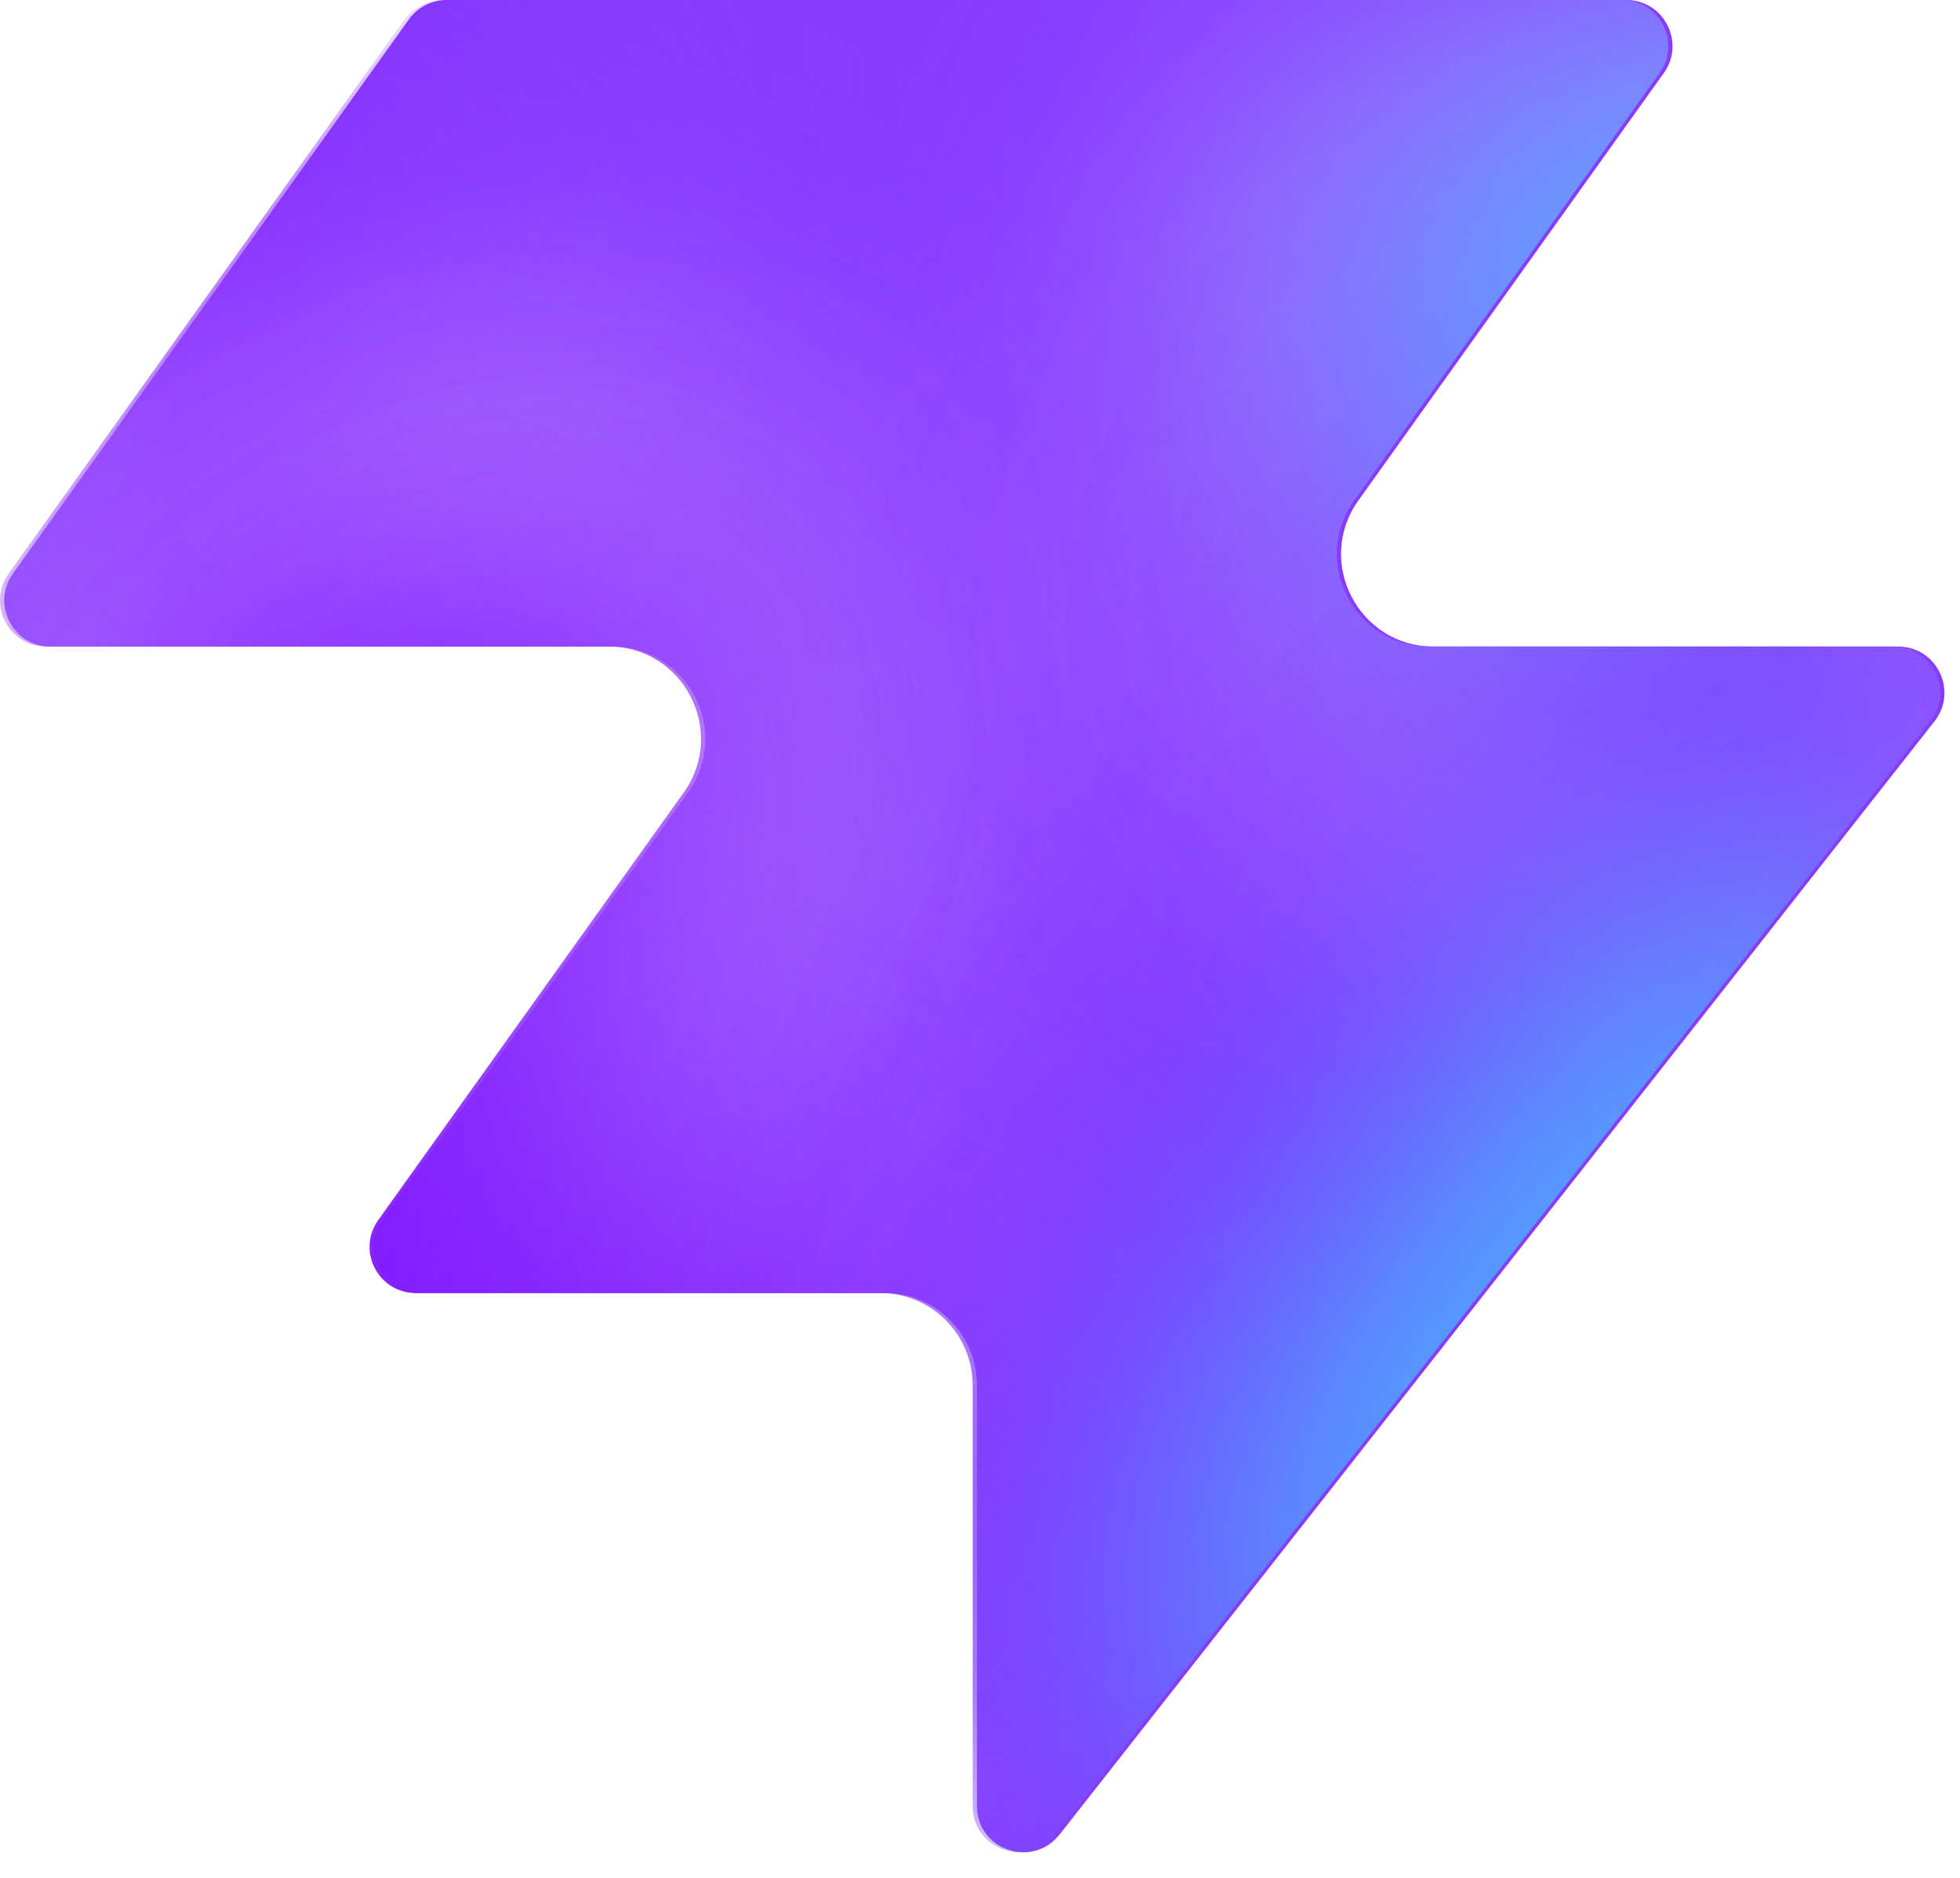
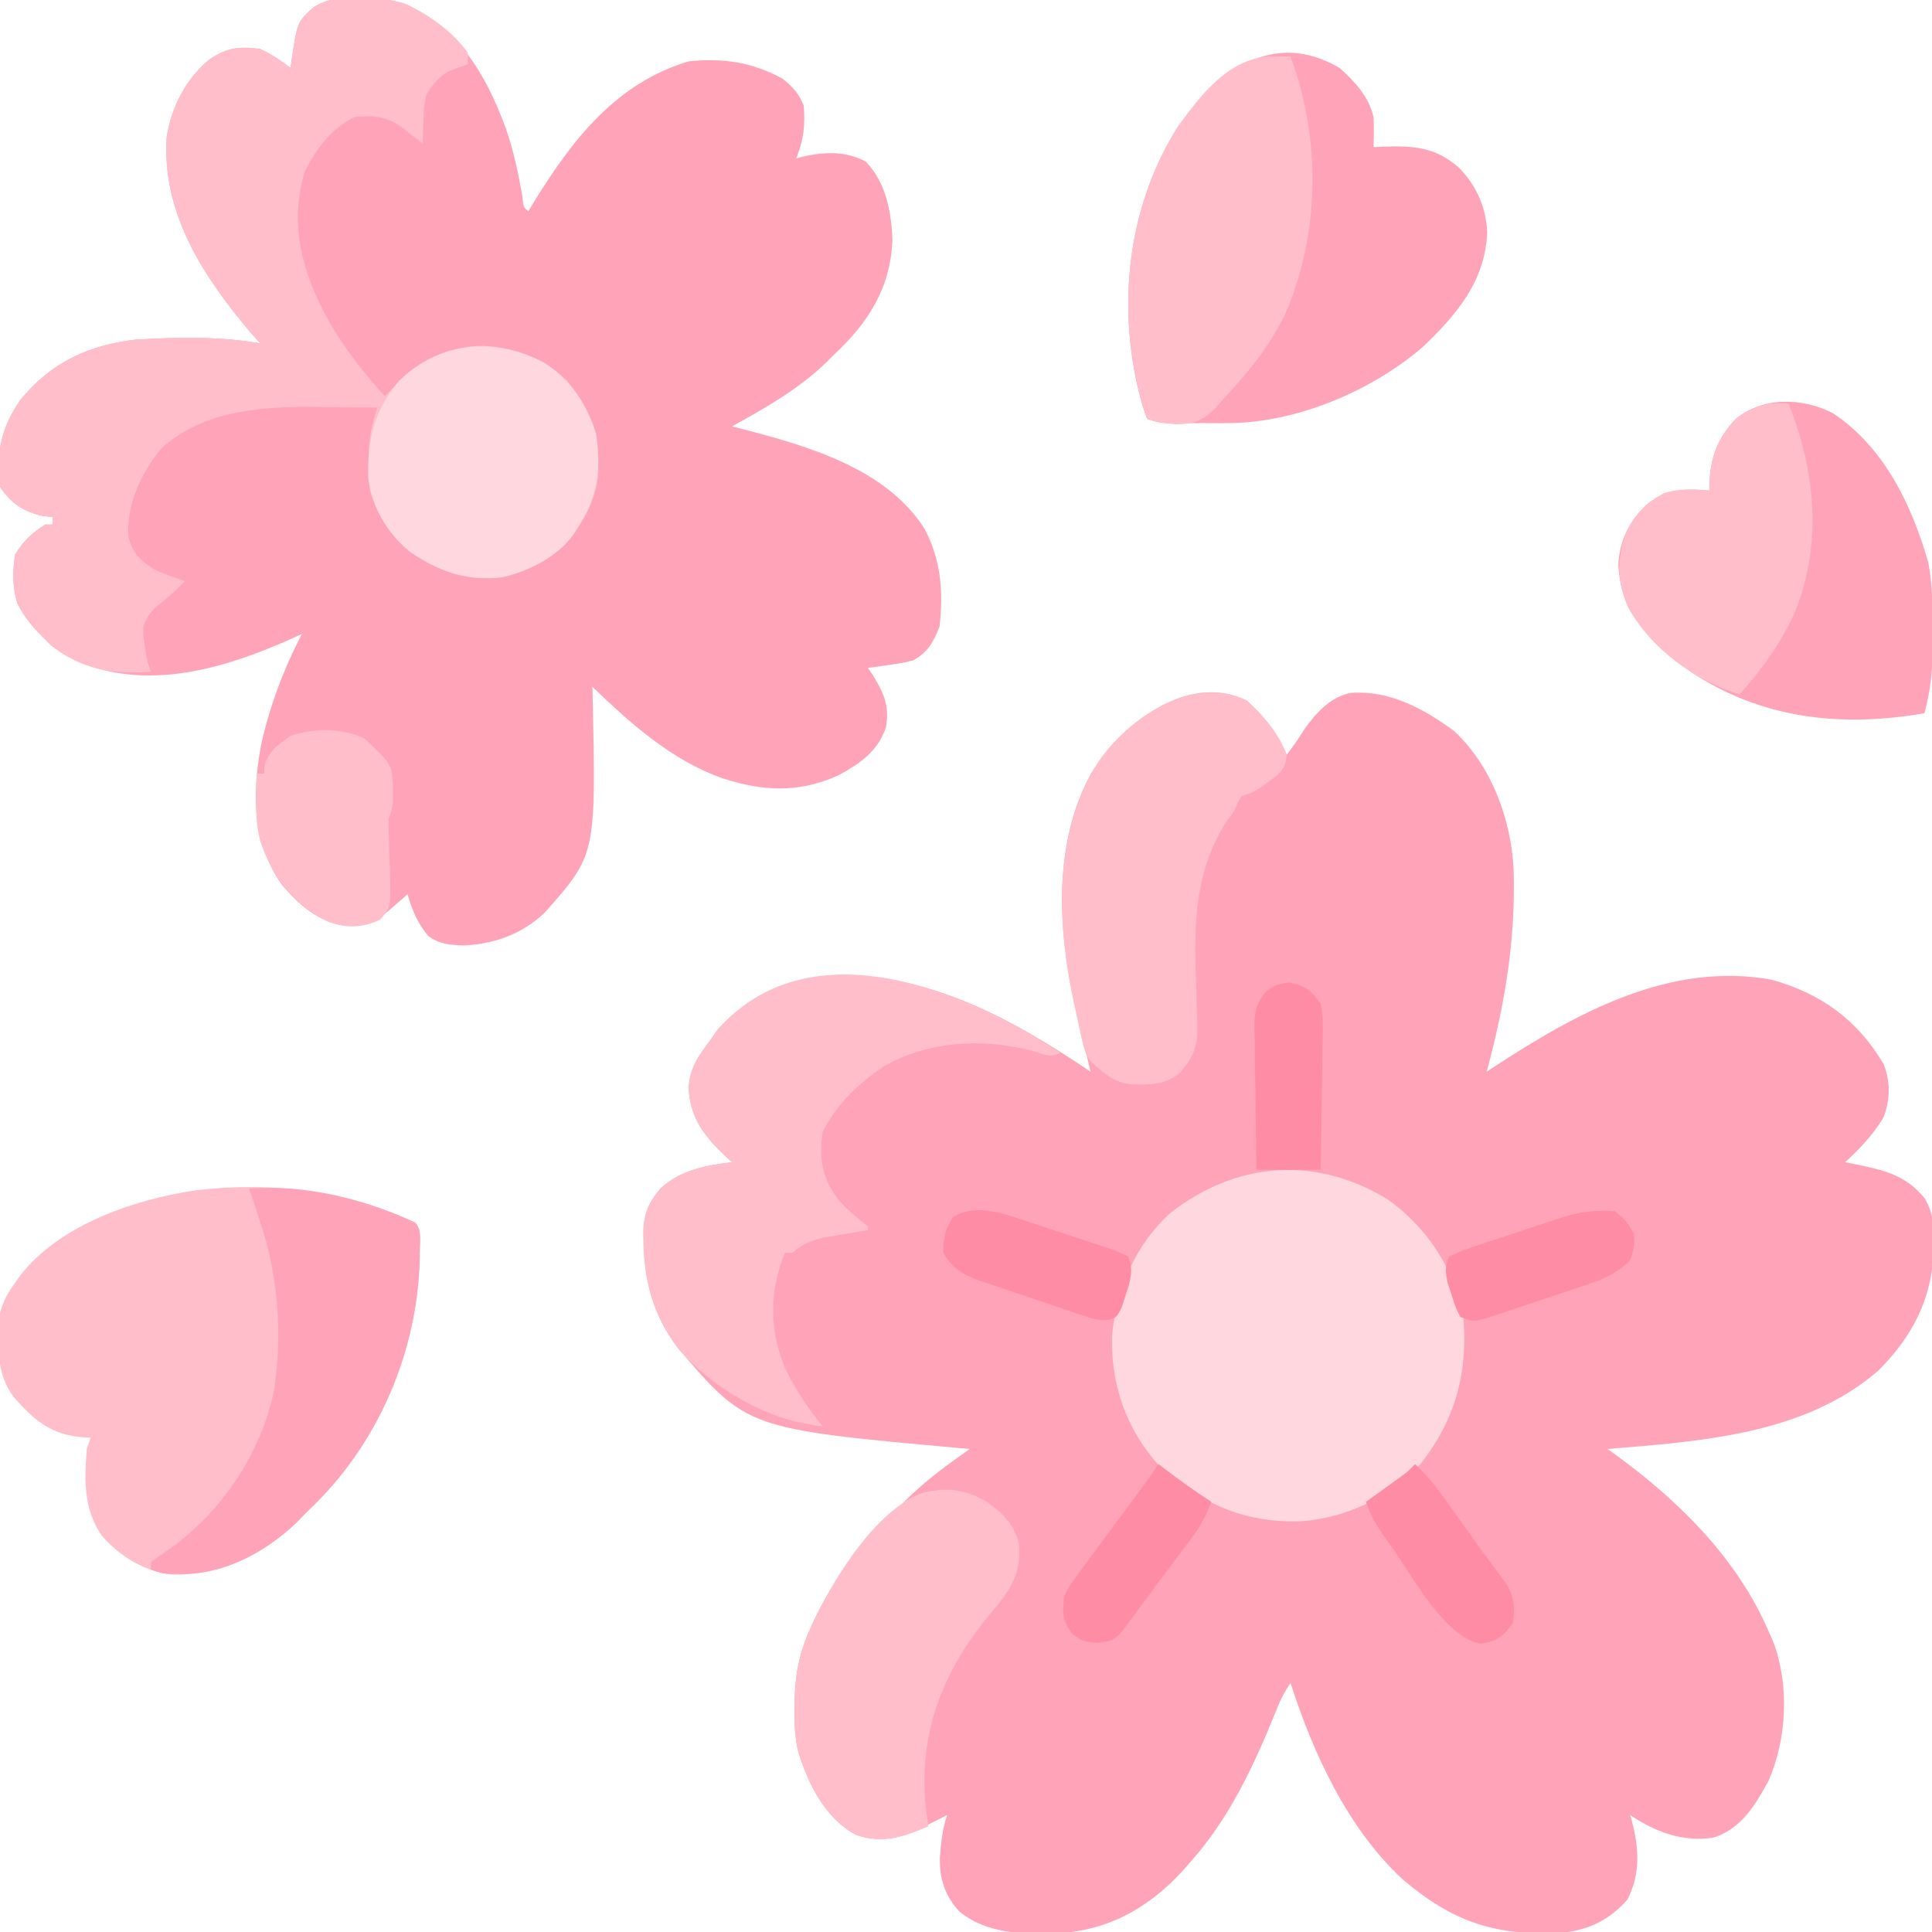
- <svg xmlns="http://www.w3.org/2000/svg" width="48" height="46" fill="none" viewBox="0 0 48 46">
-   <path fill="#863bff" d="M25.946 44.938c-.664.845-2.021.375-2.021-.698V33.937a2.26 2.26 0 0 0-2.262-2.262H10.287c-.92 0-1.456-1.04-.92-1.788l7.48-10.471c1.07-1.497 0-3.578-1.842-3.578H1.237c-.92 0-1.456-1.04-.92-1.788L10.013.474c.214-.297.556-.474.92-.474h28.894c.92 0 1.456 1.04.92 1.788l-7.48 10.471c-1.07 1.498 0 3.579 1.842 3.579h11.377c.943 0 1.473 1.088.89 1.83L25.947 44.94z" style="fill:#863bff;fill:color(display-p3 .525 .23 1);fill-opacity:1" />
-   <mask id="a" width="48" height="46" x="0" y="0" maskUnits="userSpaceOnUse" style="mask-type:alpha">
-     <path fill="#000" d="M25.842 44.938c-.664.844-2.021.375-2.021-.698V33.937a2.26 2.26 0 0 0-2.262-2.262H10.183c-.92 0-1.456-1.04-.92-1.788l7.48-10.471c1.07-1.498 0-3.579-1.842-3.579H1.133c-.92 0-1.456-1.04-.92-1.787L9.91.473c.214-.297.556-.474.92-.474h28.894c.92 0 1.456 1.04.92 1.788l-7.48 10.471c-1.07 1.498 0 3.578 1.842 3.578h11.377c.943 0 1.473 1.088.89 1.832L25.843 44.94z" style="fill:#000;fill-opacity:1" />
-   </mask>
-   <g mask="url(#a)">
-     <g filter="url(#b)">
-       <ellipse cx="5.508" cy="14.704" fill="#ede6ff" rx="5.508" ry="14.704" style="fill:#ede6ff;fill:color(display-p3 .927 .903 1);fill-opacity:1" transform="matrix(.00324 1 1 -.00324 -4.47 31.516)" />
-     </g>
-     <g filter="url(#c)">
-       <ellipse cx="10.399" cy="29.851" fill="#ede6ff" rx="10.399" ry="29.851" style="fill:#ede6ff;fill:color(display-p3 .927 .903 1);fill-opacity:1" transform="matrix(.00324 1 1 -.00324 -39.328 7.883)" />
-     </g>
-     <g filter="url(#d)">
-       <ellipse cx="5.508" cy="30.487" fill="#7e14ff" rx="5.508" ry="30.487" style="fill:#7e14ff;fill:color(display-p3 .492 .077 1);fill-opacity:1" transform="rotate(89.814 -25.913 -14.639)scale(1 -1)" />
-     </g>
-     <g filter="url(#e)">
-       <ellipse cx="5.508" cy="30.599" fill="#7e14ff" rx="5.508" ry="30.599" style="fill:#7e14ff;fill:color(display-p3 .492 .077 1);fill-opacity:1" transform="rotate(89.814 -32.644 -3.334)scale(1 -1)" />
-     </g>
-     <g filter="url(#f)">
-       <ellipse cx="5.508" cy="30.599" fill="#7e14ff" rx="5.508" ry="30.599" style="fill:#7e14ff;fill:color(display-p3 .492 .077 1);fill-opacity:1" transform="matrix(.00324 1 1 -.00324 -34.34 30.47)" />
-     </g>
-     <g filter="url(#g)">
-       <ellipse cx="14.072" cy="22.078" fill="#ede6ff" rx="14.072" ry="22.078" style="fill:#ede6ff;fill:color(display-p3 .927 .903 1);fill-opacity:1" transform="rotate(93.35 24.506 48.493)scale(-1 1)" />
-     </g>
-     <g filter="url(#h)">
-       <ellipse cx="3.47" cy="21.501" fill="#7e14ff" rx="3.47" ry="21.501" style="fill:#7e14ff;fill:color(display-p3 .492 .077 1);fill-opacity:1" transform="rotate(89.009 28.708 47.59)scale(-1 1)" />
-     </g>
-     <g filter="url(#i)">
-       <ellipse cx="3.47" cy="21.501" fill="#7e14ff" rx="3.47" ry="21.501" style="fill:#7e14ff;fill:color(display-p3 .492 .077 1);fill-opacity:1" transform="rotate(89.009 28.708 47.59)scale(-1 1)" />
-     </g>
-     <g filter="url(#j)">
-       <ellipse cx=".387" cy="8.972" fill="#7e14ff" rx="4.407" ry="29.108" style="fill:#7e14ff;fill:color(display-p3 .492 .077 1);fill-opacity:1" transform="rotate(39.51 .387 8.972)" />
-     </g>
-     <g filter="url(#k)">
-       <ellipse cx="47.523" cy="-6.092" fill="#7e14ff" rx="4.407" ry="29.108" style="fill:#7e14ff;fill:color(display-p3 .492 .077 1);fill-opacity:1" transform="rotate(37.892 47.523 -6.092)" />
-     </g>
-     <g filter="url(#l)">
-       <ellipse cx="41.412" cy="6.333" fill="#47bfff" rx="5.971" ry="9.665" style="fill:#47bfff;fill:color(display-p3 .28 .748 1);fill-opacity:1" transform="rotate(37.892 41.412 6.333)" />
-     </g>
-     <g filter="url(#m)">
-       <ellipse cx="-1.879" cy="38.332" fill="#7e14ff" rx="4.407" ry="29.108" style="fill:#7e14ff;fill:color(display-p3 .492 .077 1);fill-opacity:1" transform="rotate(37.892 -1.88 38.332)" />
-     </g>
-     <g filter="url(#n)">
-       <ellipse cx="-1.879" cy="38.332" fill="#7e14ff" rx="4.407" ry="29.108" style="fill:#7e14ff;fill:color(display-p3 .492 .077 1);fill-opacity:1" transform="rotate(37.892 -1.88 38.332)" />
-     </g>
-     <g filter="url(#o)">
-       <ellipse cx="35.651" cy="29.907" fill="#7e14ff" rx="4.407" ry="29.108" style="fill:#7e14ff;fill:color(display-p3 .492 .077 1);fill-opacity:1" transform="rotate(37.892 35.651 29.907)" />
-     </g>
-     <g filter="url(#p)">
-       <ellipse cx="38.418" cy="32.4" fill="#47bfff" rx="5.971" ry="15.297" style="fill:#47bfff;fill:color(display-p3 .28 .748 1);fill-opacity:1" transform="rotate(37.892 38.418 32.4)" />
-     </g>
-   </g>
-   <defs>
-     <filter id="b" width="60.045" height="41.654" x="-19.77" y="16.149" color-interpolation-filters="sRGB" filterUnits="userSpaceOnUse">
-       <feFlood flood-opacity="0" result="BackgroundImageFix" />
-       <feBlend in="SourceGraphic" in2="BackgroundImageFix" result="shape" />
-       <feGaussianBlur result="effect1_foregroundBlur_2002_17158" stdDeviation="7.659" />
-     </filter>
-     <filter id="c" width="90.34" height="51.437" x="-54.613" y="-7.533" color-interpolation-filters="sRGB" filterUnits="userSpaceOnUse">
-       <feFlood flood-opacity="0" result="BackgroundImageFix" />
-       <feBlend in="SourceGraphic" in2="BackgroundImageFix" result="shape" />
-       <feGaussianBlur result="effect1_foregroundBlur_2002_17158" stdDeviation="7.659" />
-     </filter>
-     <filter id="d" width="79.355" height="29.4" x="-49.64" y="2.03" color-interpolation-filters="sRGB" filterUnits="userSpaceOnUse">
-       <feFlood flood-opacity="0" result="BackgroundImageFix" />
-       <feBlend in="SourceGraphic" in2="BackgroundImageFix" result="shape" />
-       <feGaussianBlur result="effect1_foregroundBlur_2002_17158" stdDeviation="4.596" />
-     </filter>
-     <filter id="e" width="79.579" height="29.4" x="-45.045" y="20.029" color-interpolation-filters="sRGB" filterUnits="userSpaceOnUse">
-       <feFlood flood-opacity="0" result="BackgroundImageFix" />
-       <feBlend in="SourceGraphic" in2="BackgroundImageFix" result="shape" />
-       <feGaussianBlur result="effect1_foregroundBlur_2002_17158" stdDeviation="4.596" />
-     </filter>
-     <filter id="f" width="79.579" height="29.4" x="-43.513" y="21.178" color-interpolation-filters="sRGB" filterUnits="userSpaceOnUse">
-       <feFlood flood-opacity="0" result="BackgroundImageFix" />
-       <feBlend in="SourceGraphic" in2="BackgroundImageFix" result="shape" />
-       <feGaussianBlur result="effect1_foregroundBlur_2002_17158" stdDeviation="4.596" />
-     </filter>
-     <filter id="g" width="74.749" height="58.852" x="15.756" y="-17.901" color-interpolation-filters="sRGB" filterUnits="userSpaceOnUse">
-       <feFlood flood-opacity="0" result="BackgroundImageFix" />
-       <feBlend in="SourceGraphic" in2="BackgroundImageFix" result="shape" />
-       <feGaussianBlur result="effect1_foregroundBlur_2002_17158" stdDeviation="7.659" />
-     </filter>
-     <filter id="h" width="61.377" height="25.362" x="23.548" y="2.284" color-interpolation-filters="sRGB" filterUnits="userSpaceOnUse">
-       <feFlood flood-opacity="0" result="BackgroundImageFix" />
-       <feBlend in="SourceGraphic" in2="BackgroundImageFix" result="shape" />
-       <feGaussianBlur result="effect1_foregroundBlur_2002_17158" stdDeviation="4.596" />
-     </filter>
-     <filter id="i" width="61.377" height="25.362" x="23.548" y="2.284" color-interpolation-filters="sRGB" filterUnits="userSpaceOnUse">
-       <feFlood flood-opacity="0" result="BackgroundImageFix" />
-       <feBlend in="SourceGraphic" in2="BackgroundImageFix" result="shape" />
-       <feGaussianBlur result="effect1_foregroundBlur_2002_17158" stdDeviation="4.596" />
-     </filter>
-     <filter id="j" width="56.045" height="63.649" x="-27.636" y="-22.853" color-interpolation-filters="sRGB" filterUnits="userSpaceOnUse">
-       <feFlood flood-opacity="0" result="BackgroundImageFix" />
-       <feBlend in="SourceGraphic" in2="BackgroundImageFix" result="shape" />
-       <feGaussianBlur result="effect1_foregroundBlur_2002_17158" stdDeviation="4.596" />
-     </filter>
-     <filter id="k" width="54.814" height="64.646" x="20.116" y="-38.415" color-interpolation-filters="sRGB" filterUnits="userSpaceOnUse">
-       <feFlood flood-opacity="0" result="BackgroundImageFix" />
-       <feBlend in="SourceGraphic" in2="BackgroundImageFix" result="shape" />
-       <feGaussianBlur result="effect1_foregroundBlur_2002_17158" stdDeviation="4.596" />
-     </filter>
-     <filter id="l" width="33.541" height="35.313" x="24.641" y="-11.323" color-interpolation-filters="sRGB" filterUnits="userSpaceOnUse">
-       <feFlood flood-opacity="0" result="BackgroundImageFix" />
-       <feBlend in="SourceGraphic" in2="BackgroundImageFix" result="shape" />
-       <feGaussianBlur result="effect1_foregroundBlur_2002_17158" stdDeviation="4.596" />
-     </filter>
-     <filter id="m" width="54.814" height="64.646" x="-29.286" y="6.009" color-interpolation-filters="sRGB" filterUnits="userSpaceOnUse">
-       <feFlood flood-opacity="0" result="BackgroundImageFix" />
-       <feBlend in="SourceGraphic" in2="BackgroundImageFix" result="shape" />
-       <feGaussianBlur result="effect1_foregroundBlur_2002_17158" stdDeviation="4.596" />
-     </filter>
-     <filter id="n" width="54.814" height="64.646" x="-29.286" y="6.009" color-interpolation-filters="sRGB" filterUnits="userSpaceOnUse">
-       <feFlood flood-opacity="0" result="BackgroundImageFix" />
-       <feBlend in="SourceGraphic" in2="BackgroundImageFix" result="shape" />
-       <feGaussianBlur result="effect1_foregroundBlur_2002_17158" stdDeviation="4.596" />
-     </filter>
-     <filter id="o" width="54.814" height="64.646" x="8.244" y="-2.416" color-interpolation-filters="sRGB" filterUnits="userSpaceOnUse">
-       <feFlood flood-opacity="0" result="BackgroundImageFix" />
-       <feBlend in="SourceGraphic" in2="BackgroundImageFix" result="shape" />
-       <feGaussianBlur result="effect1_foregroundBlur_2002_17158" stdDeviation="4.596" />
-     </filter>
-     <filter id="p" width="39.409" height="43.623" x="18.713" y="10.588" color-interpolation-filters="sRGB" filterUnits="userSpaceOnUse">
-       <feFlood flood-opacity="0" result="BackgroundImageFix" />
-       <feBlend in="SourceGraphic" in2="BackgroundImageFix" result="shape" />
-       <feGaussianBlur result="effect1_foregroundBlur_2002_17158" stdDeviation="4.596" />
-     </filter>
-   </defs>
+ <svg xmlns="http://www.w3.org/2000/svg" version="1.1" width="512" height="512">
+   <path d="M0 0 C4.723 4.273 7.997 8.567 10.625 14.375 C12.363 12.116 13.939 9.867 15.438 7.438 C18.467 3.196 22.322 -1.011 27.664 -2.004 C37.915 -2.732 46.901 2.172 54.992 8.113 C64.906 17.344 70.039 31.409 70.749 44.702 C71.331 63.405 68.452 80.389 63.625 98.375 C64.371 97.885 64.371 97.885 65.131 97.385 C87.054 83.046 111.951 69.047 139.172 74.023 C152.264 77.688 161.857 84.641 168.812 96.379 C170.651 100.895 170.559 106.098 168.715 110.594 C165.984 115.16 162.505 118.766 158.625 122.375 C159.494 122.545 160.363 122.715 161.258 122.891 C168.883 124.494 174.675 125.719 179.746 132.004 C181.947 135.953 182.24 139.095 182.125 143.5 C182.111 144.248 182.098 144.997 182.084 145.768 C181.61 158.622 176.457 168.531 167.41 177.594 C147.744 194.609 120.34 196.323 95.625 198.375 C96.378 198.911 97.131 199.447 97.906 200 C114.914 212.424 130.323 227.71 138.625 247.375 C138.943 248.092 139.262 248.808 139.59 249.547 C143.887 261.032 143.172 275.506 138.18 286.562 C134.668 292.915 130.904 299.191 123.625 301.375 C115.496 302.599 108.346 299.856 101.625 295.375 C101.781 295.909 101.937 296.442 102.098 296.992 C104.004 304.29 104.374 310.877 100.938 317.75 C96.149 323.185 90.696 325.851 83.472 326.598 C66.06 327.469 54.673 323.797 41.289 312.383 C26.746 298.86 17.614 279.011 11.625 260.375 C10.026 262.773 9.032 264.634 7.996 267.262 C2.011 282.139 -4.542 296.35 -15.375 308.375 C-15.999 309.08 -16.623 309.785 -17.266 310.512 C-26.746 320.628 -37.479 326.282 -51.294 326.775 C-60.082 326.906 -68.889 326.751 -76.074 321.02 C-79.946 316.882 -81.45 312.183 -81.301 306.59 C-80.985 302.667 -80.623 299.118 -79.375 295.375 C-80.062 295.724 -80.749 296.074 -81.457 296.434 C-82.358 296.889 -83.259 297.344 -84.188 297.812 C-85.081 298.265 -85.974 298.717 -86.895 299.184 C-92.304 301.782 -97.725 302.632 -103.496 300.645 C-111.735 296.196 -116.055 287.383 -118.788 278.757 C-119.751 274.85 -119.865 271.071 -119.812 267.062 C-119.804 266.232 -119.796 265.402 -119.787 264.546 C-119.597 257.583 -118.34 251.717 -115.375 245.375 C-114.877 244.309 -114.38 243.243 -113.867 242.145 C-108.288 231.077 -100.595 222.454 -92 213.688 C-91.412 213.082 -90.824 212.476 -90.219 211.852 C-85.066 206.709 -79.335 202.537 -73.375 198.375 C-74.164 198.305 -74.954 198.235 -75.767 198.163 C-132.45 193.03 -132.45 193.03 -150.812 171.5 C-157.122 163.122 -159.554 154.351 -159.688 144 C-159.731 142.886 -159.731 142.886 -159.775 141.75 C-159.836 136.477 -158.866 133.547 -155.375 129.375 C-149.943 124.391 -143.493 123.252 -136.375 122.375 C-136.918 121.879 -137.46 121.382 -138.02 120.871 C-143.662 115.513 -147.326 110.956 -147.875 102.938 C-147.689 97.73 -145.468 94.424 -142.375 90.375 C-141.674 89.364 -140.972 88.354 -140.25 87.312 C-132.585 78.576 -120.891 74.127 -109.59 72.996 C-84.015 72.215 -62.004 84.497 -41.375 98.375 C-41.552 97.629 -41.728 96.884 -41.91 96.115 C-42.715 92.703 -43.514 89.289 -44.312 85.875 C-44.59 84.702 -44.868 83.529 -45.154 82.32 C-49.964 61.689 -51.649 38.369 -41.141 19.188 C-33.116 6.405 -15.831 -7.622 0 0 Z " fill="#FFA4B8" transform="translate(330.375,185.625)" />
+   <path d="M0 0 C14.181 6.665 21.159 18.509 26.447 32.668 C28.582 38.718 29.867 44.807 30.953 51.121 C31.203 53.831 31.203 53.831 32.496 54.938 C33.279 53.648 33.279 53.648 34.078 52.332 C44.207 35.94 55.729 20.968 74.996 15.188 C84.137 14.273 91.776 15.363 99.934 19.812 C102.708 22.114 104.131 23.601 105.496 26.938 C105.915 32.21 105.482 35.972 103.496 40.938 C104.32 40.702 104.32 40.702 105.16 40.461 C111.016 39.149 116.576 38.925 121.934 41.75 C127.257 47.258 128.732 55.044 128.996 62.438 C128.542 75.207 122.63 84.427 113.496 92.938 C112.537 93.904 112.537 93.904 111.559 94.891 C104.092 102.105 95.524 106.921 86.496 111.938 C87.325 112.147 87.325 112.147 88.17 112.361 C105.652 116.866 127.221 122.772 137.535 139.121 C141.873 147.32 142.529 155.732 141.496 164.938 C139.894 169.051 138.42 171.801 134.496 173.938 C131.48 174.668 131.48 174.668 128.246 175.125 C127.168 175.284 126.091 175.442 124.98 175.605 C124.161 175.715 123.341 175.825 122.496 175.938 C122.869 176.483 123.241 177.028 123.625 177.59 C126.673 182.449 128.366 186.057 127.246 191.809 C125.034 198.088 120.55 201.179 114.871 204.312 C105.48 208.66 96.341 208.825 86.496 205.938 C85.732 205.714 84.967 205.491 84.18 205.262 C70.663 200.563 59.606 190.716 49.496 180.938 C49.517 181.793 49.538 182.648 49.56 183.529 C50.452 225.487 50.452 225.487 36.84 240.801 C30.802 246.539 23.487 249.122 15.246 249.5 C11.598 249.355 8.914 249.119 5.934 246.938 C2.997 243.323 1.849 240.373 0.496 235.938 C0.026 236.347 -0.445 236.757 -0.93 237.18 C-1.552 237.719 -2.175 238.257 -2.816 238.812 C-3.431 239.346 -4.046 239.88 -4.68 240.43 C-8.66 243.719 -11.016 244.447 -16.035 244.309 C-23.223 243.228 -28.54 238.601 -33 233.117 C-40.621 222.072 -40.683 209.525 -38.379 196.688 C-36.133 186.302 -32.388 176.372 -27.504 166.938 C-28.341 167.324 -29.177 167.711 -30.039 168.109 C-47.286 175.826 -66.694 181.767 -85.227 174.934 C-92.66 171.536 -99.009 166.298 -102.844 158.961 C-104.242 154.676 -104.188 150.358 -103.504 145.938 C-101.452 142.42 -98.94 140.114 -95.504 137.938 C-94.844 137.938 -94.184 137.938 -93.504 137.938 C-93.504 137.278 -93.504 136.618 -93.504 135.938 C-94.37 135.855 -95.236 135.773 -96.129 135.688 C-101.3 134.538 -104.572 132.335 -107.504 127.938 C-108.653 119.036 -107.162 112.083 -101.996 104.816 C-94.023 95.007 -83.964 90.362 -71.504 88.938 C-60.591 88.318 -49.302 88.032 -38.504 89.938 C-39.288 89.071 -40.071 88.205 -40.879 87.312 C-53.45 72.536 -64.67 55.503 -63.328 35.289 C-62.096 27.4 -58.374 20.095 -52.254 14.875 C-47.641 11.625 -44.084 11.106 -38.504 11.938 C-35.595 13.308 -33.057 14.99 -30.504 16.938 C-30.406 16.201 -30.308 15.465 -30.207 14.707 C-28.681 4.746 -28.681 4.746 -24.504 0.938 C-18.122 -3.322 -7.042 -2.135 0 0 Z " fill="#FFA4B8" transform="translate(107.5039,1.0625)" />
+   <path d="M0 0 C6.425 3.02 12.288 7.132 16.496 12.938 C16.496 13.928 16.496 14.918 16.496 15.938 C14.803 16.556 13.111 17.174 11.418 17.793 C8.646 19.444 7.243 21.227 5.496 23.938 C4.805 27.277 4.805 27.277 4.746 30.75 C4.661 32.492 4.661 32.492 4.574 34.27 C4.548 35.15 4.523 36.03 4.496 36.938 C3.953 36.516 3.411 36.094 2.852 35.66 C2.136 35.112 1.421 34.564 0.684 34 C-0.024 33.455 -0.732 32.909 -1.461 32.348 C-5.38 29.643 -8.855 29.543 -13.504 29.938 C-19.769 33.006 -23.748 38.425 -26.816 44.562 C-30.936 58.795 -27.351 71.335 -20.379 84 C-16.202 91.348 -11.176 97.685 -5.504 103.938 C-4.77 103.178 -4.037 102.419 -3.281 101.637 C3.358 95.184 10.33 90.986 19.684 90.562 C28.455 90.765 36.365 93.613 42.703 99.781 C49.203 107.598 51.454 115.265 51.02 125.379 C50.246 130.639 48.462 134.567 45.496 138.938 C45.124 139.52 44.751 140.103 44.367 140.703 C40.124 146.558 32.433 150.38 25.496 151.938 C16.232 152.988 8.801 150.419 1.184 145.188 C-4.085 140.983 -7.432 135.31 -9.504 128.938 C-9.77 125.414 -9.77 125.414 -9.754 121.562 C-9.762 119.664 -9.762 119.664 -9.77 117.727 C-9.493 113.776 -8.723 110.682 -7.504 106.938 C-11.432 106.887 -15.361 106.851 -19.29 106.828 C-21.269 106.813 -23.249 106.787 -25.229 106.762 C-38.906 106.692 -54.497 108.053 -64.973 118.016 C-70.131 124.489 -73.954 132.531 -73.504 140.938 C-72.494 145.481 -70.357 147.425 -66.504 149.938 C-63.866 151.083 -61.232 152.013 -58.504 152.938 C-60.62 155.132 -62.7 157.087 -65.129 158.938 C-67.539 160.967 -68.393 162.052 -69.504 164.938 C-69.57 167.208 -69.57 167.208 -69.191 169.5 C-69.092 170.264 -68.993 171.029 -68.891 171.816 C-68.523 174.115 -68.523 174.115 -67.504 176.938 C-77.451 177.731 -85.864 176.343 -93.895 170.07 C-95.939 168.125 -97.74 166.138 -99.504 163.938 C-99.958 163.382 -100.411 162.826 -100.879 162.254 C-104.316 157.277 -104.4 151.724 -103.504 145.938 C-101.452 142.42 -98.94 140.114 -95.504 137.938 C-94.844 137.938 -94.184 137.938 -93.504 137.938 C-93.504 137.278 -93.504 136.618 -93.504 135.938 C-94.37 135.855 -95.236 135.773 -96.129 135.688 C-101.3 134.538 -104.572 132.335 -107.504 127.938 C-108.653 119.036 -107.162 112.083 -101.996 104.816 C-94.023 95.007 -83.964 90.362 -71.504 88.938 C-60.591 88.318 -49.302 88.032 -38.504 89.938 C-39.288 89.071 -40.071 88.205 -40.879 87.312 C-53.45 72.536 -64.67 55.503 -63.328 35.289 C-62.096 27.4 -58.374 20.095 -52.254 14.875 C-47.641 11.625 -44.084 11.106 -38.504 11.938 C-35.595 13.308 -33.057 14.99 -30.504 16.938 C-30.406 16.201 -30.308 15.465 -30.207 14.707 C-28.681 4.746 -28.681 4.746 -24.504 0.938 C-18.122 -3.322 -7.042 -2.135 0 0 Z " fill="#FFBECA" transform="translate(107.5039,1.0625)" />
+   <path d="M0 0 C1.892 1.892 1.218 5.04 1.25 7.562 C1.209 32.205 -8.719 56.696 -26.102 74.164 C-27.067 75.11 -28.033 76.055 -29 77 C-29.75 77.771 -30.5 78.542 -31.273 79.336 C-40.181 87.979 -51.667 93.427 -64.121 93.277 C-71.517 92.565 -78.164 88.575 -83 83 C-87.879 76 -87.647 68.252 -87 60 C-86.505 58.515 -86.505 58.515 -86 57 C-86.58 56.974 -87.16 56.948 -87.758 56.922 C-96.485 56.288 -100.83 52.504 -106.484 46.098 C-111.265 39.482 -110.656 31.792 -110 24 C-109.171 20.854 -107.933 18.599 -106 16 C-105.549 15.349 -105.098 14.698 -104.633 14.027 C-94.238 0.607 -74.59 -6.093 -58.316 -8.527 C-38.532 -10.955 -18.135 -8.513 0 0 Z " fill="#FFBECA" transform="translate(110,324)" />
+   <path d="M0 0 C10.339 7.616 16.646 17.37 19.688 29.812 C21.189 45.131 18.011 57.878 8.34 70.098 C0.167 78.889 -11.482 84.363 -23.395 85.16 C-38.24 85.649 -50.117 80.354 -60.895 70.32 C-69.569 60.761 -73.738 48.616 -73.277 35.777 C-72.051 23.493 -67.152 11.987 -57.945 3.523 C-40.27 -10.319 -19.155 -11.801 0 0 Z " fill="#FFD8DF" transform="translate(368,318)" />
+   <path d="M0 0 C3.997 3.526 7.807 7.696 9 13 C9.136 15.691 9.091 18.301 9 21 C9.846 20.954 10.691 20.907 11.562 20.859 C19.796 20.597 25.434 20.976 31.711 26.508 C36.405 31.431 38.8 36.867 39.129 43.668 C38.524 56.669 31.008 65.372 22 74 C8.275 85.761 -11.621 94.111 -29.73 94.133 C-30.78 94.134 -31.83 94.135 -32.912 94.137 C-33.993 94.133 -35.074 94.129 -36.188 94.125 C-37.28 94.129 -38.372 94.133 -39.498 94.137 C-40.544 94.135 -41.59 94.134 -42.668 94.133 C-43.62 94.132 -44.571 94.131 -45.552 94.129 C-48 94 -48 94 -51 93 C-51.899 90.648 -52.552 88.498 -53.125 86.062 C-53.38 84.994 -53.38 84.994 -53.641 83.904 C-58.785 60.794 -55.621 35.902 -42.918 15.684 C-32.435 1.016 -17.837 -10.412 0 0 Z " fill="#FFA4B8" transform="translate(355,18)" />
+   <path d="M0 0 C13.609 9.072 20.846 24.228 25.25 39.5 C26.43 45.631 26.434 51.588 26.438 57.812 C26.45 58.902 26.462 59.992 26.475 61.115 C26.486 67.571 25.914 73.259 24.25 79.5 C2.414 83.333 -18.84 81.097 -37.75 68.5 C-41.29 65.69 -44.55 62.689 -47.75 59.5 C-48.361 58.912 -48.972 58.324 -49.602 57.719 C-54.366 52.743 -56.504 47.01 -56.879 40.141 C-56.502 33.511 -53.877 28.363 -48.992 23.891 C-43.75 20.113 -39.057 19.918 -32.75 20.5 C-32.747 19.883 -32.745 19.265 -32.742 18.629 C-32.42 11.564 -30.609 6.709 -25.75 1.5 C-18.452 -4.411 -8.118 -4.175 0 0 Z " fill="#FFA4B8" transform="translate(485.75,109.5)" />
+   <path d="M0 0 C-2.816 1.408 -4.08 0.485 -7.062 -0.438 C-20.487 -3.914 -34.815 -3.298 -47 3.73 C-53.639 8.25 -59.369 13.739 -63 21 C-63.979 28.251 -63.151 33.187 -58.734 39.055 C-56.36 41.718 -53.836 43.839 -51 46 C-51 46.33 -51 46.66 -51 47 C-52.109 47.182 -53.217 47.364 -54.359 47.551 C-55.823 47.804 -57.287 48.058 -58.75 48.312 C-59.844 48.489 -59.844 48.489 -60.961 48.67 C-65.102 49.404 -67.747 50.181 -71 53 C-71.66 53 -72.32 53 -73 53 C-77.129 63.184 -77.206 73.256 -72.965 83.5 C-70.272 89.181 -66.96 94.128 -63 99 C-77.071 97.647 -91.804 89.213 -101.02 78.695 C-107.645 69.964 -110.314 60.966 -110.5 50.125 C-110.519 49.411 -110.537 48.698 -110.556 47.963 C-110.494 42.841 -109.229 39.925 -106 36 C-100.568 31.016 -94.118 29.877 -87 29 C-87.543 28.504 -88.085 28.007 -88.645 27.496 C-94.287 22.138 -97.951 17.581 -98.5 9.562 C-98.314 4.355 -96.093 1.049 -93 -3 C-92.299 -4.011 -91.597 -5.021 -90.875 -6.062 C-66.515 -33.827 -25.016 -16.618 0 0 Z " fill="#FFBECA" transform="translate(281,279)" />
+   <path d="M0 0 C4.63 4.189 8.331 8.513 10.625 14.375 C10.367 17.103 9.878 18.132 7.883 20.043 C6.827 20.795 6.827 20.795 5.75 21.562 C4.702 22.326 4.702 22.326 3.633 23.105 C1.625 24.375 1.625 24.375 -1.375 25.375 C-2.464 27.251 -2.464 27.251 -3.375 29.375 C-4.138 30.448 -4.901 31.52 -5.688 32.625 C-13.623 45.463 -13.974 58.886 -13.438 73.5 C-13.349 76.113 -13.268 78.724 -13.213 81.338 C-13.179 82.946 -13.126 84.553 -13.05 86.159 C-12.932 91.395 -13.95 94.193 -17.375 98.375 C-21.337 101.977 -25.589 101.872 -30.715 101.734 C-34.421 101.234 -36.587 99.815 -39.375 97.375 C-39.894 96.934 -40.412 96.494 -40.947 96.04 C-42.754 93.933 -43.134 92.255 -43.727 89.551 C-43.938 88.604 -44.149 87.657 -44.367 86.682 C-44.576 85.694 -44.785 84.706 -45 83.688 C-45.217 82.719 -45.433 81.75 -45.656 80.752 C-50.33 59.419 -51.379 35.496 -39.375 16.375 C-31.378 4.618 -14.37 -6.919 0 0 Z " fill="#FFBECA" transform="translate(330.375,185.625)" />
+   <path d="M0 0 C1.212 0.014 1.212 0.014 2.449 0.027 C3.372 0.045 3.372 0.045 4.312 0.062 C12.471 22.09 12.151 47.043 2.809 68.52 C-1.422 77.113 -7.223 84.089 -13.688 91.062 C-14.318 91.771 -14.948 92.48 -15.598 93.211 C-18.907 96.544 -21.211 97.405 -25.938 97.5 C-28.834 97.352 -30.912 96.988 -33.688 96.062 C-34.586 93.711 -35.239 91.56 -35.812 89.125 C-36.068 88.057 -36.068 88.057 -36.329 86.967 C-41.473 63.856 -38.309 38.965 -25.605 18.746 C-19.385 10.042 -11.588 -0.168 0 0 Z " fill="#FFBECA" transform="translate(337.6875,14.9375)" />
+   <path d="M0 0 C4.404 2.905 7.476 6.055 8.824 11.203 C9.444 18.015 7.578 21.964 3.406 27.289 C2.484 28.386 1.56 29.482 0.637 30.578 C-11.304 45.274 -17.517 61.013 -15.941 80.031 C-15.721 82.093 -15.454 84.149 -15.176 86.203 C-21.574 88.995 -27.436 90.868 -34.277 88.465 C-42.542 84.077 -46.862 75.193 -49.589 66.585 C-50.551 62.678 -50.666 58.9 -50.613 54.891 C-50.605 54.06 -50.597 53.23 -50.588 52.375 C-50.398 45.411 -49.141 39.545 -46.176 33.203 C-45.429 31.604 -45.429 31.604 -44.668 29.973 C-39.087 18.901 -29.028 2.832 -17.117 -2.051 C-10.544 -3.718 -5.85 -3.264 0 0 Z " fill="#FFBECA" transform="translate(261.1758,397.7969)" />
+   <path d="M0 0 C14.699 -1.214 30.734 2.772 44 9 C45.892 10.892 45.218 14.04 45.25 16.562 C45.209 41.205 35.281 65.696 17.898 83.164 C16.933 84.11 15.967 85.055 15 86 C14.25 86.771 13.5 87.542 12.727 88.336 C4.709 96.115 -6.251 102.156 -17.562 102.125 C-18.513 102.128 -19.463 102.13 -20.441 102.133 C-23 102 -23 102 -26 101 C-26 100.34 -26 99.68 -26 99 C-24.396 97.777 -22.739 96.622 -21.062 95.5 C-7.208 85.588 3.088 70.316 6.621 53.506 C8.882 38.57 7.797 23.288 3 9 C2.692 8.022 2.384 7.043 2.066 6.035 C1.415 4.011 0.715 2.002 0 0 Z " fill="#FFA4B8" transform="translate(66,315)" />
+   <path d="M0 0 C7.189 4.465 11.458 10.996 14 19 C15.365 28.45 14.38 36.071 9 44 C8.627 44.583 8.255 45.165 7.871 45.766 C3.628 51.621 -4.063 55.443 -11 57 C-20.264 58.051 -27.695 55.481 -35.312 50.25 C-41.361 45.424 -45.473 38.344 -46.406 30.652 C-46.662 20.509 -44.898 12.777 -38.172 4.844 C-27.293 -5.593 -13.191 -6.716 0 0 Z " fill="#FFD8DF" transform="translate(144,96)" />
+   <path d="M0 0 C7.168 17.989 9.018 37.272 1.559 55.527 C-2.278 63.725 -6.965 70.294 -13 77 C-24.837 73.4 -36.491 64.901 -42.562 53.938 C-45.461 47.063 -45.639 40.96 -42.941 34.004 C-40.71 29.254 -37.718 26.23 -33.082 23.715 C-29.146 22.363 -25.101 22.703 -21 23 C-20.997 22.383 -20.995 21.765 -20.992 21.129 C-20.671 14.088 -18.878 9.173 -14 4 C-9.568 0.731 -5.553 -0.555 0 0 Z " fill="#FFBECA" transform="translate(474,107)" />
+   <path d="M0 0 C7.199 6.83 7.199 6.83 7.57 12.25 C7.568 12.931 7.565 13.611 7.562 14.312 C7.566 15.333 7.566 15.333 7.57 16.375 C7.438 18.312 7.438 18.312 6.438 21.312 C6.413 23.113 6.446 24.915 6.516 26.715 C6.541 27.77 6.567 28.825 6.594 29.912 C6.656 32.134 6.734 34.355 6.828 36.576 C6.986 44.65 6.986 44.65 4.188 48.031 C-0.696 50.306 -4.82 50.308 -9.898 48.465 C-18.861 43.953 -24.347 36.694 -27.562 27.312 C-29.12 21.473 -28.65 15.315 -28.562 9.312 C-27.902 9.312 -27.242 9.312 -26.562 9.312 C-26.521 8.591 -26.48 7.869 -26.438 7.125 C-25.2 3.146 -22.885 1.705 -19.562 -0.688 C-13.305 -2.773 -5.958 -2.822 0 0 Z " fill="#FFBECA" transform="translate(96.5625,195.6875)" />
+   <path d="M0 0 C0.508 0.387 1.016 0.773 1.539 1.172 C5.613 4.254 9.716 7.216 14 10 C12.731 13.477 11.273 16.262 9.059 19.223 C8.479 20.003 7.899 20.784 7.302 21.588 C6.687 22.405 6.071 23.221 5.438 24.062 C4.811 24.902 4.184 25.742 3.538 26.607 C2.281 28.29 1.021 29.972 -0.241 31.652 C-1.79 33.72 -3.327 35.796 -4.855 37.879 C-5.654 38.961 -6.452 40.043 -7.25 41.125 C-7.936 42.056 -8.622 42.986 -9.328 43.945 C-11.651 46.8 -12.604 46.955 -16.312 47.375 C-20 47 -20 47 -22.938 44.938 C-25.539 41.232 -25.431 39.461 -25 35 C-23.523 32.141 -23.523 32.141 -21.375 29.25 C-20.987 28.718 -20.599 28.186 -20.199 27.637 C-19.319 26.436 -18.432 25.24 -17.538 24.05 C-15.794 21.725 -14.074 19.383 -12.355 17.039 C-9.374 12.975 -6.377 8.923 -3.369 4.878 C-2.205 3.281 -1.096 1.644 0 0 Z " fill="#FF8CA5" transform="translate(307,388)" />
+   <path d="M0 0 C4.035 3.683 7.036 8.009 10.188 12.438 C10.757 13.236 11.326 14.035 11.913 14.859 C13.064 16.476 14.214 18.094 15.362 19.713 C16.835 21.77 18.335 23.803 19.852 25.828 C20.672 26.948 21.492 28.068 22.312 29.188 C23.031 30.15 23.749 31.113 24.488 32.105 C26.353 35.675 26.43 38.023 26 42 C23.408 45.692 21.959 46.829 17.5 47.625 C7.629 45.862 -0.712 29.487 -6.5 21.5 C-7.132 20.638 -7.132 20.638 -7.776 19.758 C-10.023 16.623 -11.746 13.652 -13 10 C-12.229 9.446 -11.458 8.891 -10.664 8.32 C-9.661 7.596 -8.658 6.871 -7.625 6.125 C-6.627 5.406 -5.63 4.686 -4.602 3.945 C-2.005 2.101 -2.005 2.101 0 0 Z " fill="#FF8CA5" transform="translate(375,388)" />
+   <path d="M0 0 C3.062 2.562 3.062 2.562 5 6 C5.125 9.625 5.125 9.625 4 13 C0.075 16.856 -4.114 18.38 -9.223 20.051 C-10.396 20.445 -10.396 20.445 -11.594 20.848 C-13.24 21.398 -14.889 21.943 -16.538 22.484 C-19.063 23.313 -21.579 24.164 -24.096 25.018 C-25.7 25.551 -27.305 26.083 -28.91 26.613 C-29.661 26.868 -30.412 27.123 -31.186 27.386 C-37.408 29.395 -37.408 29.395 -41 28 C-42.301 25.418 -42.301 25.418 -43.312 22.188 C-43.833 20.6 -43.833 20.6 -44.363 18.98 C-45.001 15.995 -45.085 14.78 -44 12 C-41.406 10.774 -39.023 9.851 -36.309 8.984 C-35.53 8.724 -34.751 8.463 -33.949 8.194 C-32.296 7.645 -30.641 7.105 -28.983 6.571 C-26.465 5.759 -23.958 4.917 -21.451 4.07 C-19.842 3.54 -18.232 3.011 -16.621 2.484 C-15.878 2.234 -15.135 1.985 -14.369 1.727 C-9.404 0.152 -5.215 -0.45 0 0 Z " fill="#FF8CA5" transform="translate(428,321)" />
+   <path d="M0 0 C2.198 0.621 4.36 1.312 6.525 2.04 C7.703 2.425 7.703 2.425 8.905 2.818 C10.55 3.36 12.192 3.909 13.833 4.463 C16.352 5.309 18.88 6.125 21.41 6.938 C23.011 7.47 24.612 8.004 26.212 8.54 C26.97 8.782 27.727 9.024 28.507 9.273 C30.613 10 30.613 10 33.904 11.556 C35.384 15.349 34.463 17.938 33.216 21.743 C32.882 22.809 32.549 23.875 32.205 24.974 C30.904 27.556 30.904 27.556 29.065 28.279 C26.665 28.586 25.308 28.316 23.025 27.555 C22.277 27.311 21.53 27.067 20.76 26.815 C19.563 26.404 19.563 26.404 18.341 25.985 C17.513 25.707 16.685 25.429 15.831 25.142 C14.081 24.551 12.333 23.954 10.586 23.351 C7.92 22.436 5.245 21.55 2.568 20.665 C0.867 20.086 -0.834 19.505 -2.534 18.923 C-3.332 18.661 -4.13 18.399 -4.952 18.13 C-9.625 16.485 -12.495 15.016 -15.096 10.556 C-15.096 6.67 -14.632 4.391 -12.534 1.118 C-8.657 -1.367 -4.381 -0.929 0 0 Z " fill="#FF8CA5" transform="translate(265.0962,321.4445)" />
+   <path d="M0 0 C4.545 0.812 5.742 1.935 8.5 5.625 C9.18 9.005 9.083 12.302 8.988 15.738 C8.981 16.708 8.974 17.677 8.967 18.676 C8.939 21.764 8.876 24.85 8.812 27.938 C8.787 30.034 8.765 32.131 8.744 34.229 C8.689 39.361 8.603 44.493 8.5 49.625 C2.89 49.625 -2.72 49.625 -8.5 49.625 C-8.624 43.45 -8.714 37.276 -8.775 31.101 C-8.8 29.001 -8.834 26.901 -8.877 24.801 C-8.938 21.78 -8.966 18.76 -8.988 15.738 C-9.014 14.802 -9.04 13.865 -9.066 12.9 C-9.068 8.336 -8.993 6.285 -6.188 2.532 C-3.5 0.625 -3.5 0.625 0 0 Z " fill="#FF8CA5" transform="translate(341.5,260.375)" />
</svg>
